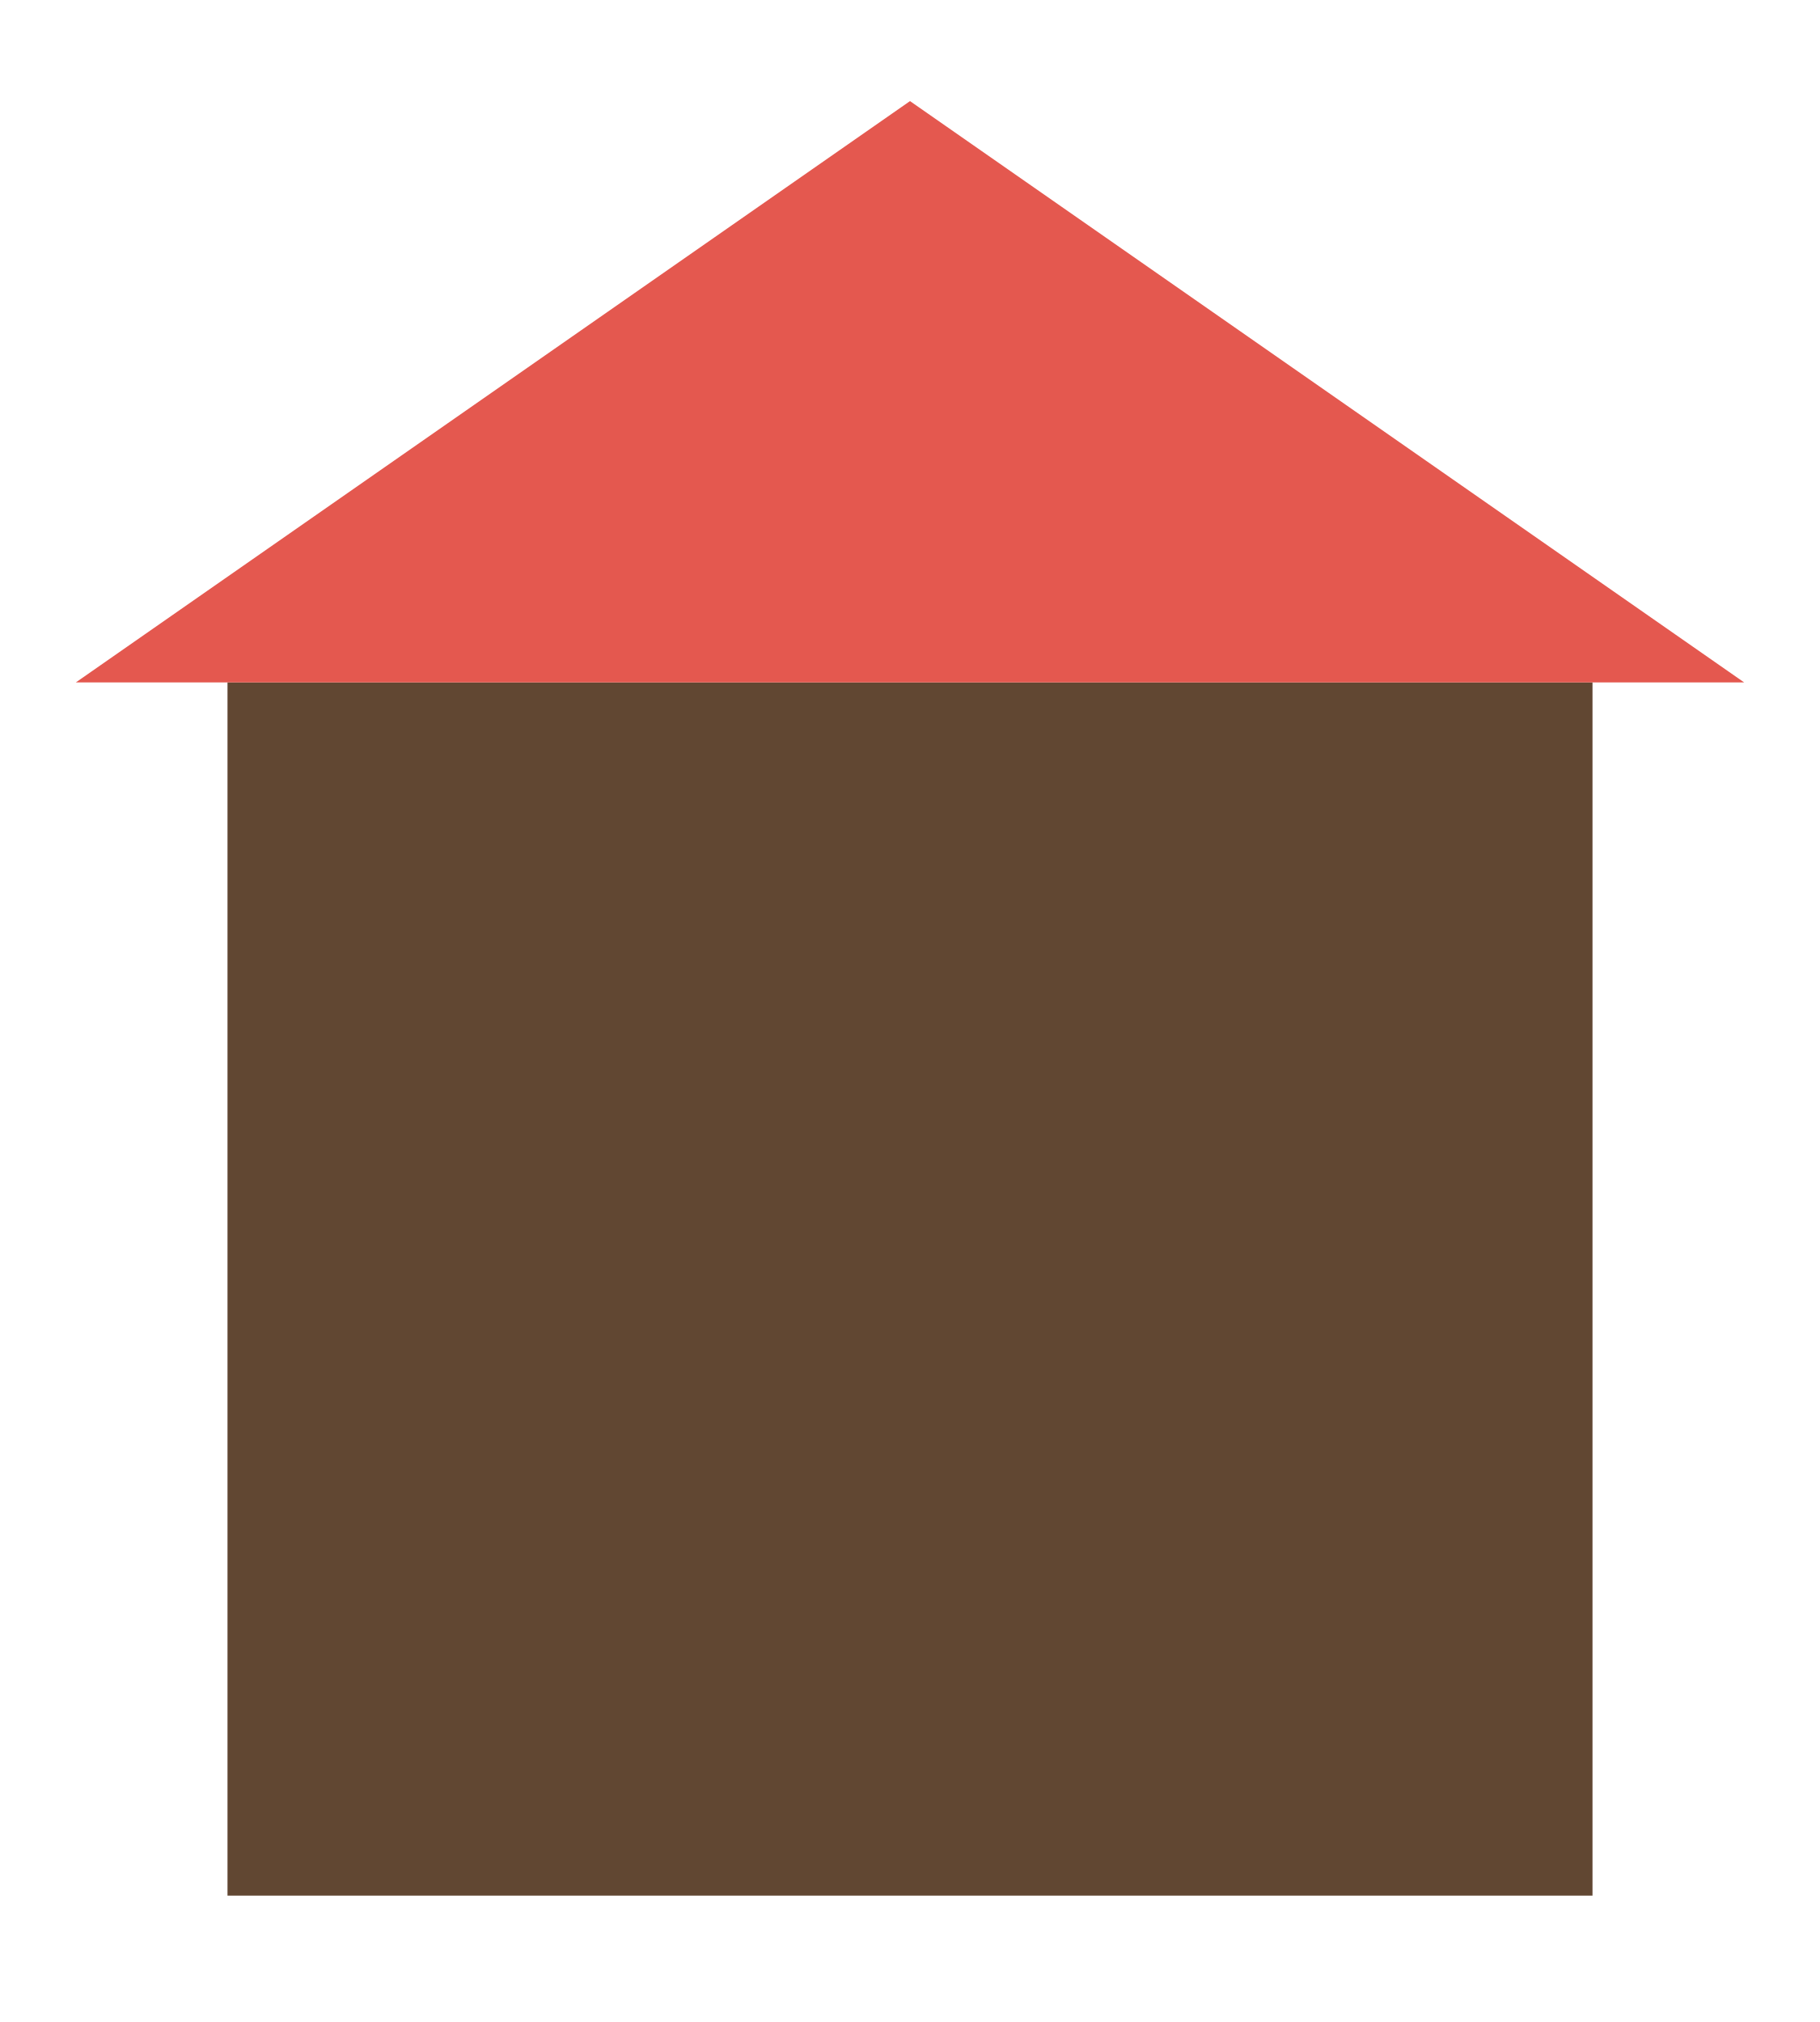
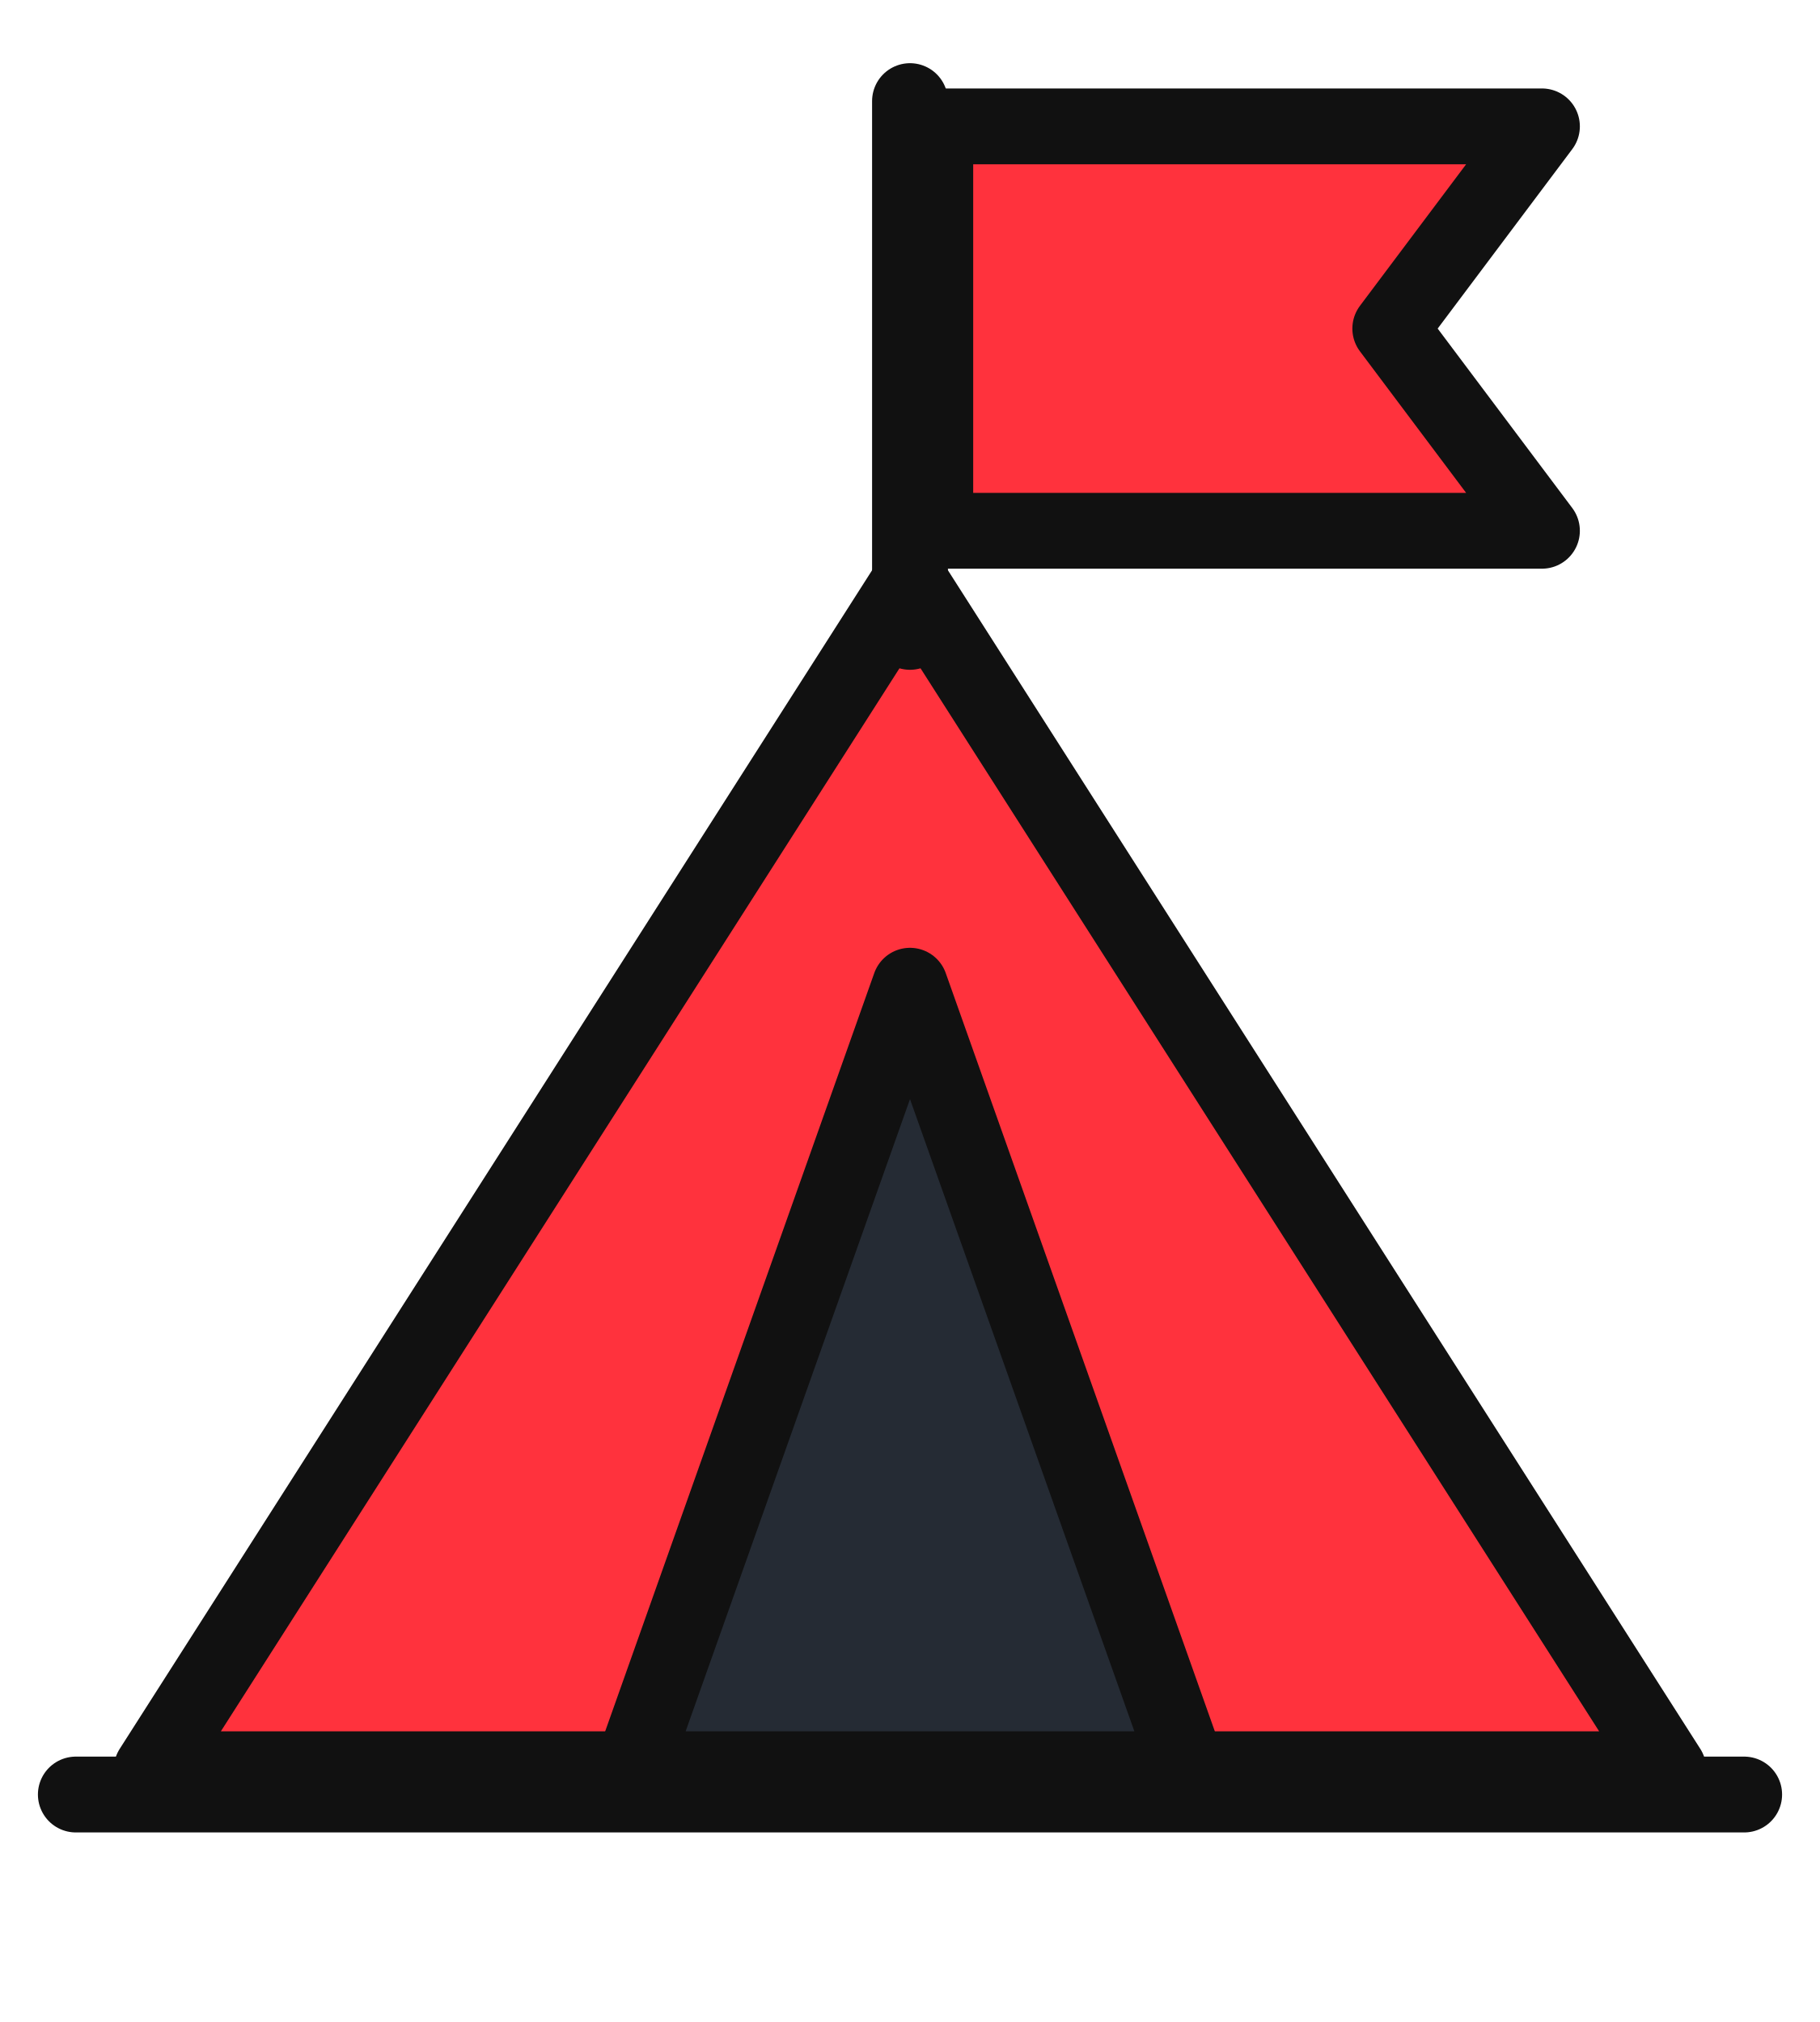
- <svg xmlns="http://www.w3.org/2000/svg" width="72" height="80" viewBox="-36 -55 72 80">
-   <rect x="-27" y="-28" width="54" height="48" fill="#614732" />
-   <path d="M-33-28L0-51L33-28Z" fill="#e4584f" />
+ <svg xmlns="http://www.w3.org/2000/svg" width="72" height="80" viewBox="0 0 72 80">
+   <g stroke="#111111" stroke-width="3" stroke-linecap="round" stroke-linejoin="round">
+     <path d="M6 70L36 23 66 70Z" fill="#ff323d" />
+     <path d="M36 39L25 70h22Z" fill="#252b34" />
+     <path d="M36 4v21" fill="none" />
+     <path d="M37 5h24l-6 8 6 8H37Z" fill="#ff323d" />
+     <path d="M3 71h66" fill="none" />
+   </g>
</svg>
